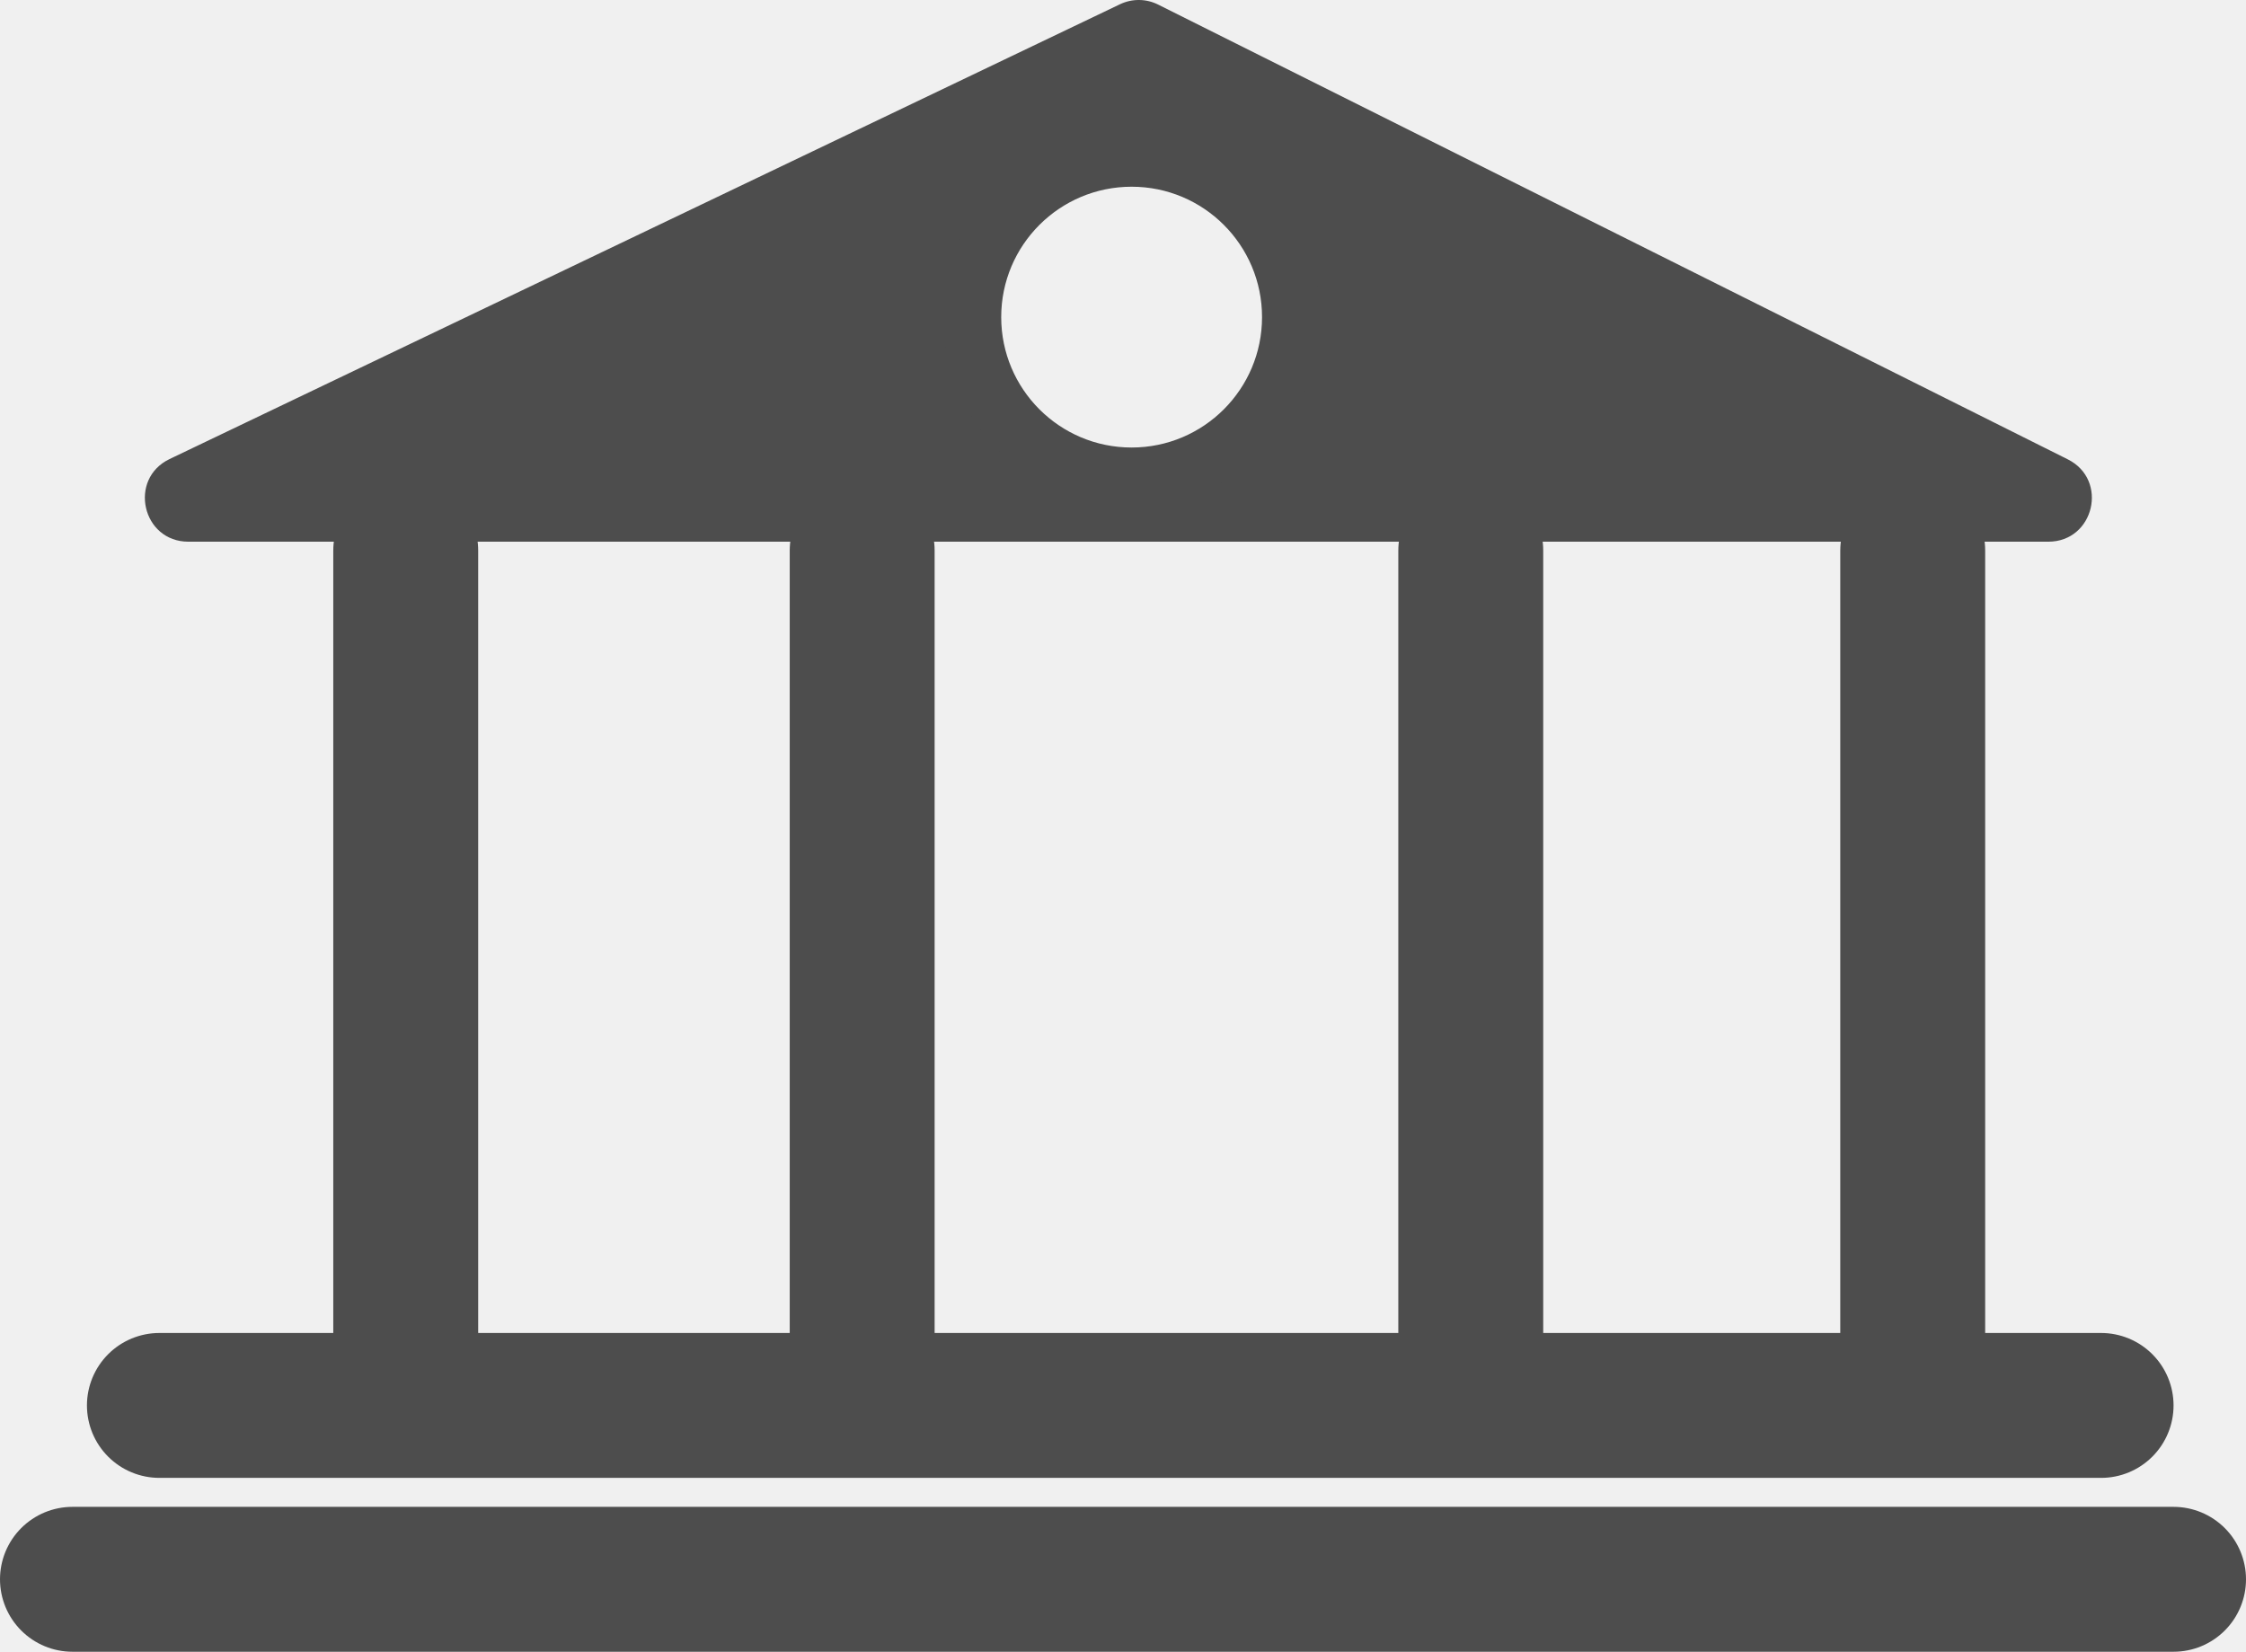
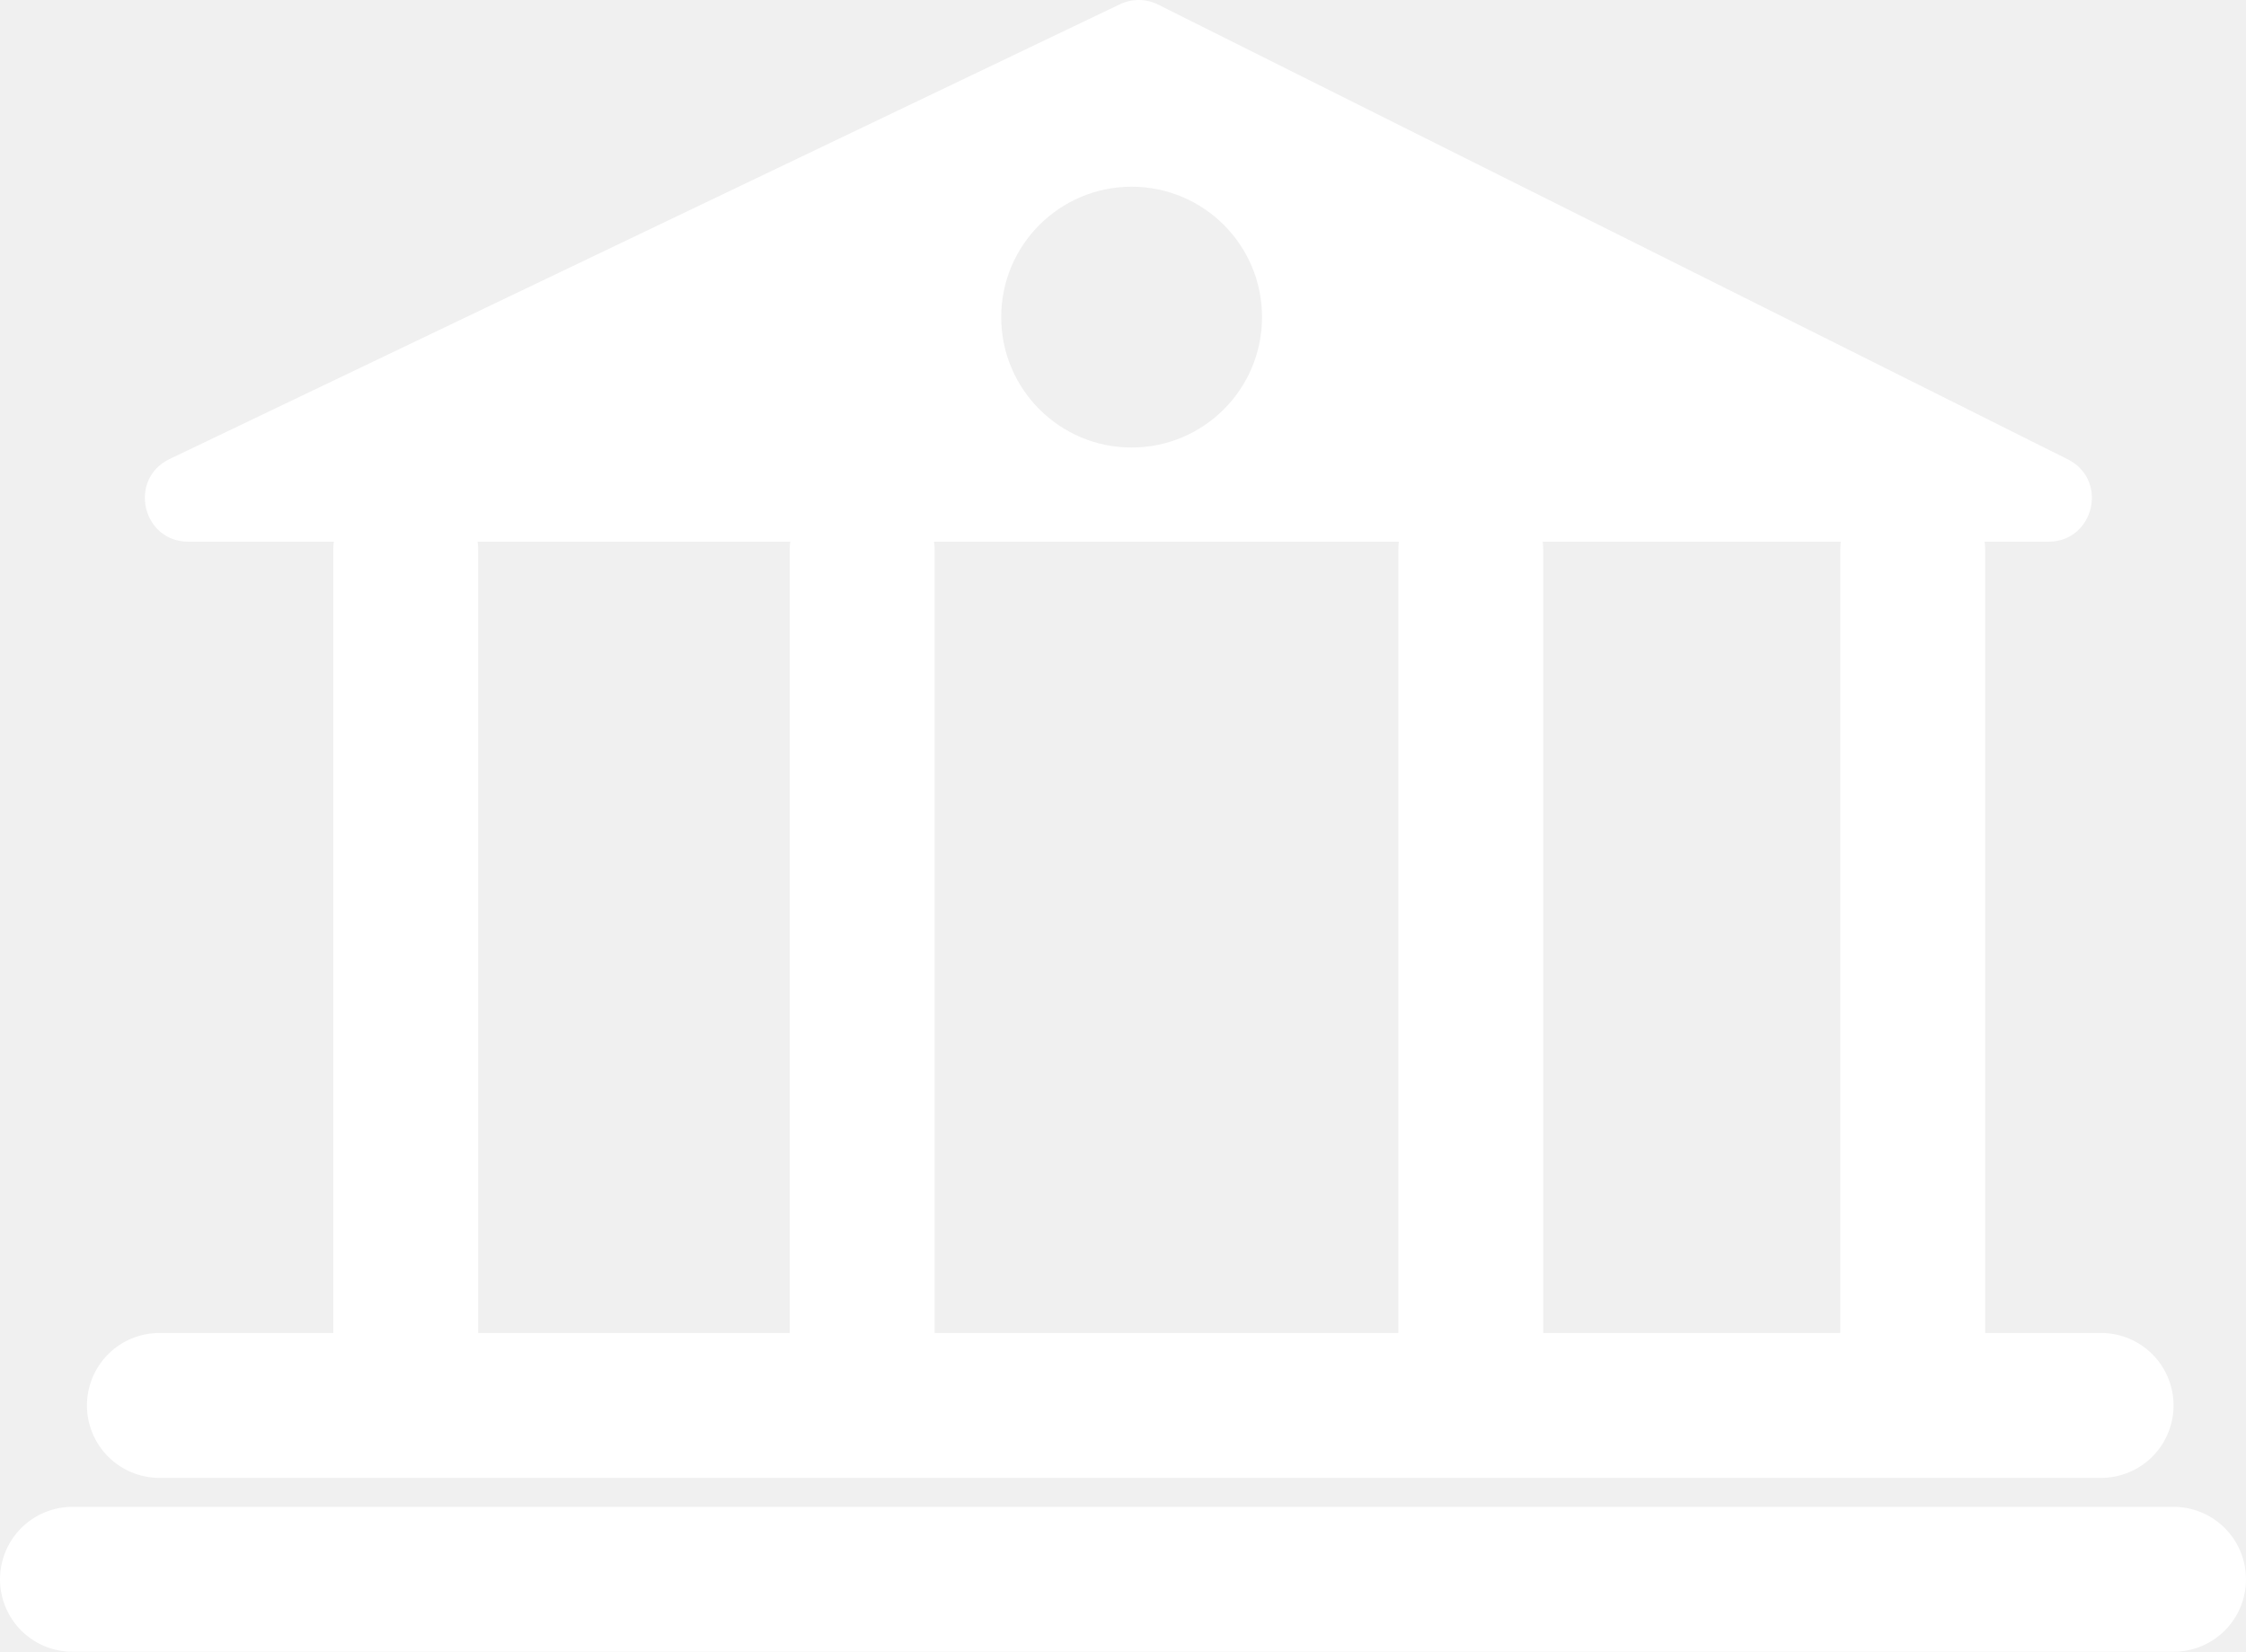
<svg xmlns="http://www.w3.org/2000/svg" width="155" height="114" viewBox="0 0 155 114" fill="none">
-   <path d="M5 109H150M11 97H132M145 97H132M132 97V38M101.5 97V38M28 97C28 73.119 28 61.881 28 38M59.5 97C59.5 73.119 59.5 61.881 59.5 38" stroke="#4D4D4D" stroke-width="10" stroke-linecap="round" />
-   <path fill-rule="evenodd" clip-rule="evenodd" d="M13.001 35.387H141.359C142.415 35.387 142.75 33.964 141.807 33.492L79.033 2.106C78.757 1.968 78.433 1.965 78.154 2.098L12.57 33.485C11.609 33.944 11.937 35.387 13.001 35.387ZM78.095 32.887C84.171 32.887 89.095 27.962 89.095 21.887C89.095 15.812 84.171 10.887 78.095 10.887C72.02 10.887 67.095 15.812 67.095 21.887C67.095 27.962 72.02 32.887 78.095 32.887Z" fill="#4D4D4D" />
-   <path d="M141.807 33.492L142.701 31.703L142.701 31.703L141.807 33.492ZM79.033 2.106L79.927 0.317L79.927 0.317L79.033 2.106ZM78.154 2.098L79.017 3.902L79.017 3.902L78.154 2.098ZM12.57 33.485L11.706 31.681L11.706 31.681L12.57 33.485ZM141.359 33.387H13.001V37.387H141.359V33.387ZM140.912 35.281C139.968 34.809 140.304 33.387 141.359 33.387V37.387C144.525 37.387 145.532 33.119 142.701 31.703L140.912 35.281ZM78.138 3.894L140.912 35.281L142.701 31.703L79.927 0.317L78.138 3.894ZM79.017 3.902C78.739 4.035 78.415 4.032 78.138 3.894L79.927 0.317C79.099 -0.097 78.126 -0.106 77.291 0.294L79.017 3.902ZM13.433 35.289L79.017 3.902L77.291 0.294L11.706 31.681L13.433 35.289ZM13.001 33.387C14.066 33.387 14.393 34.829 13.433 35.289L11.706 31.681C8.825 33.059 9.808 37.387 13.001 37.387V33.387ZM87.095 21.887C87.095 26.857 83.066 30.887 78.095 30.887V34.887C85.275 34.887 91.095 29.067 91.095 21.887H87.095ZM78.095 12.887C83.066 12.887 87.095 16.916 87.095 21.887H91.095C91.095 14.707 85.275 8.887 78.095 8.887V12.887ZM69.095 21.887C69.095 16.916 73.125 12.887 78.095 12.887V8.887C70.916 8.887 65.095 14.707 65.095 21.887H69.095ZM78.095 30.887C73.125 30.887 69.095 26.857 69.095 21.887H65.095C65.095 29.067 70.916 34.887 78.095 34.887V30.887Z" fill="#4D4D4D" />
+   <path d="M5 109H150M11 97H132M145 97H132M132 97V38M101.5 97V38M28 97C28 73.119 28 61.881 28 38M59.5 97C59.5 73.119 59.5 61.881 59.5 38" stroke="white" stroke-width="10" stroke-linecap="round" />
+   <path fill-rule="evenodd" clip-rule="evenodd" d="M13.001 35.387H141.359C142.415 35.387 142.75 33.964 141.807 33.492L79.033 2.106C78.757 1.968 78.433 1.965 78.154 2.098L12.57 33.485C11.609 33.944 11.937 35.387 13.001 35.387ZM78.095 32.887C84.171 32.887 89.095 27.962 89.095 21.887C89.095 15.812 84.171 10.887 78.095 10.887C72.02 10.887 67.095 15.812 67.095 21.887C67.095 27.962 72.02 32.887 78.095 32.887Z" fill="white" />
+   <path fill-rule="evenodd" clip-rule="evenodd" d="M78.576 4.113L17.407 33.387H72.028C67.905 31.207 65.095 26.875 65.095 21.887C65.095 14.707 70.916 8.887 78.095 8.887C85.275 8.887 91.095 14.707 91.095 21.887C91.095 26.875 88.286 31.207 84.163 33.387H137.123L78.576 4.113ZM77.291 0.294C78.126 -0.106 79.099 -0.097 79.927 0.317L142.701 31.703C145.532 33.119 144.525 37.387 141.359 37.387H13.001C9.808 37.387 8.825 33.059 11.706 31.681L77.291 0.294ZM78.095 12.887C73.125 12.887 69.095 16.916 69.095 21.887C69.095 26.857 73.125 30.887 78.095 30.887C83.066 30.887 87.095 26.857 87.095 21.887C87.095 16.916 83.066 12.887 78.095 12.887Z" fill="white" />
</svg>
